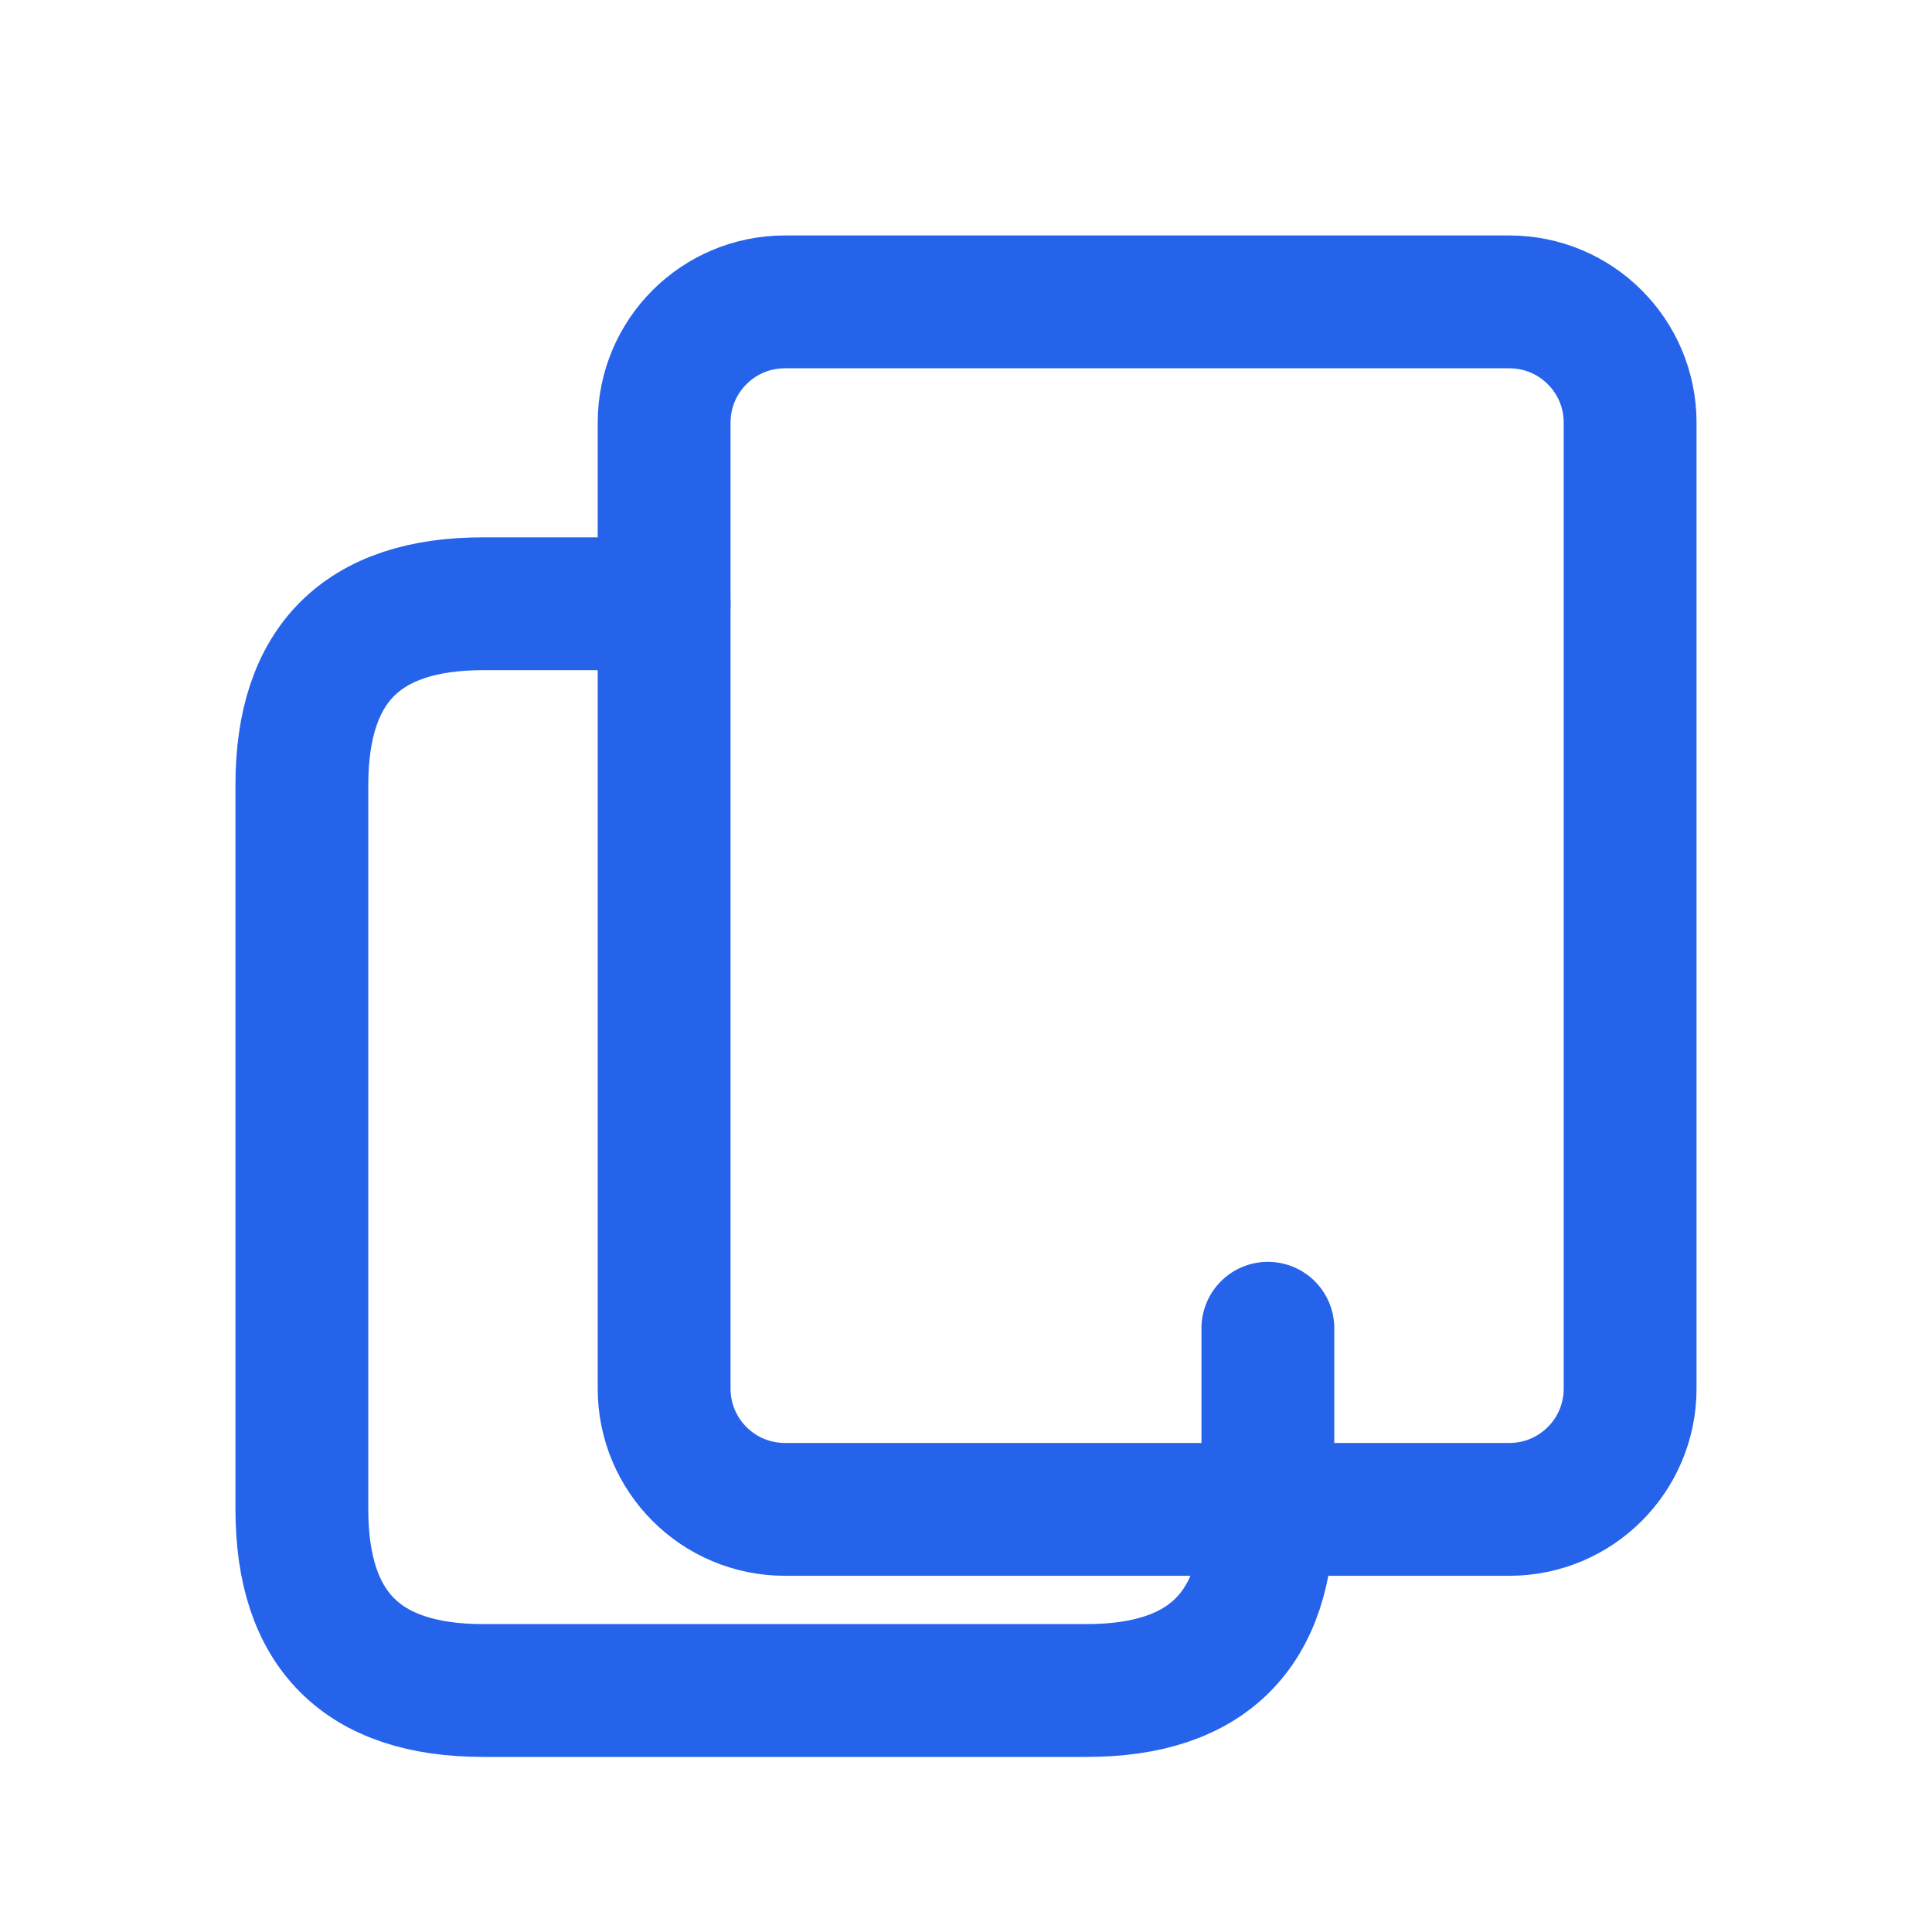
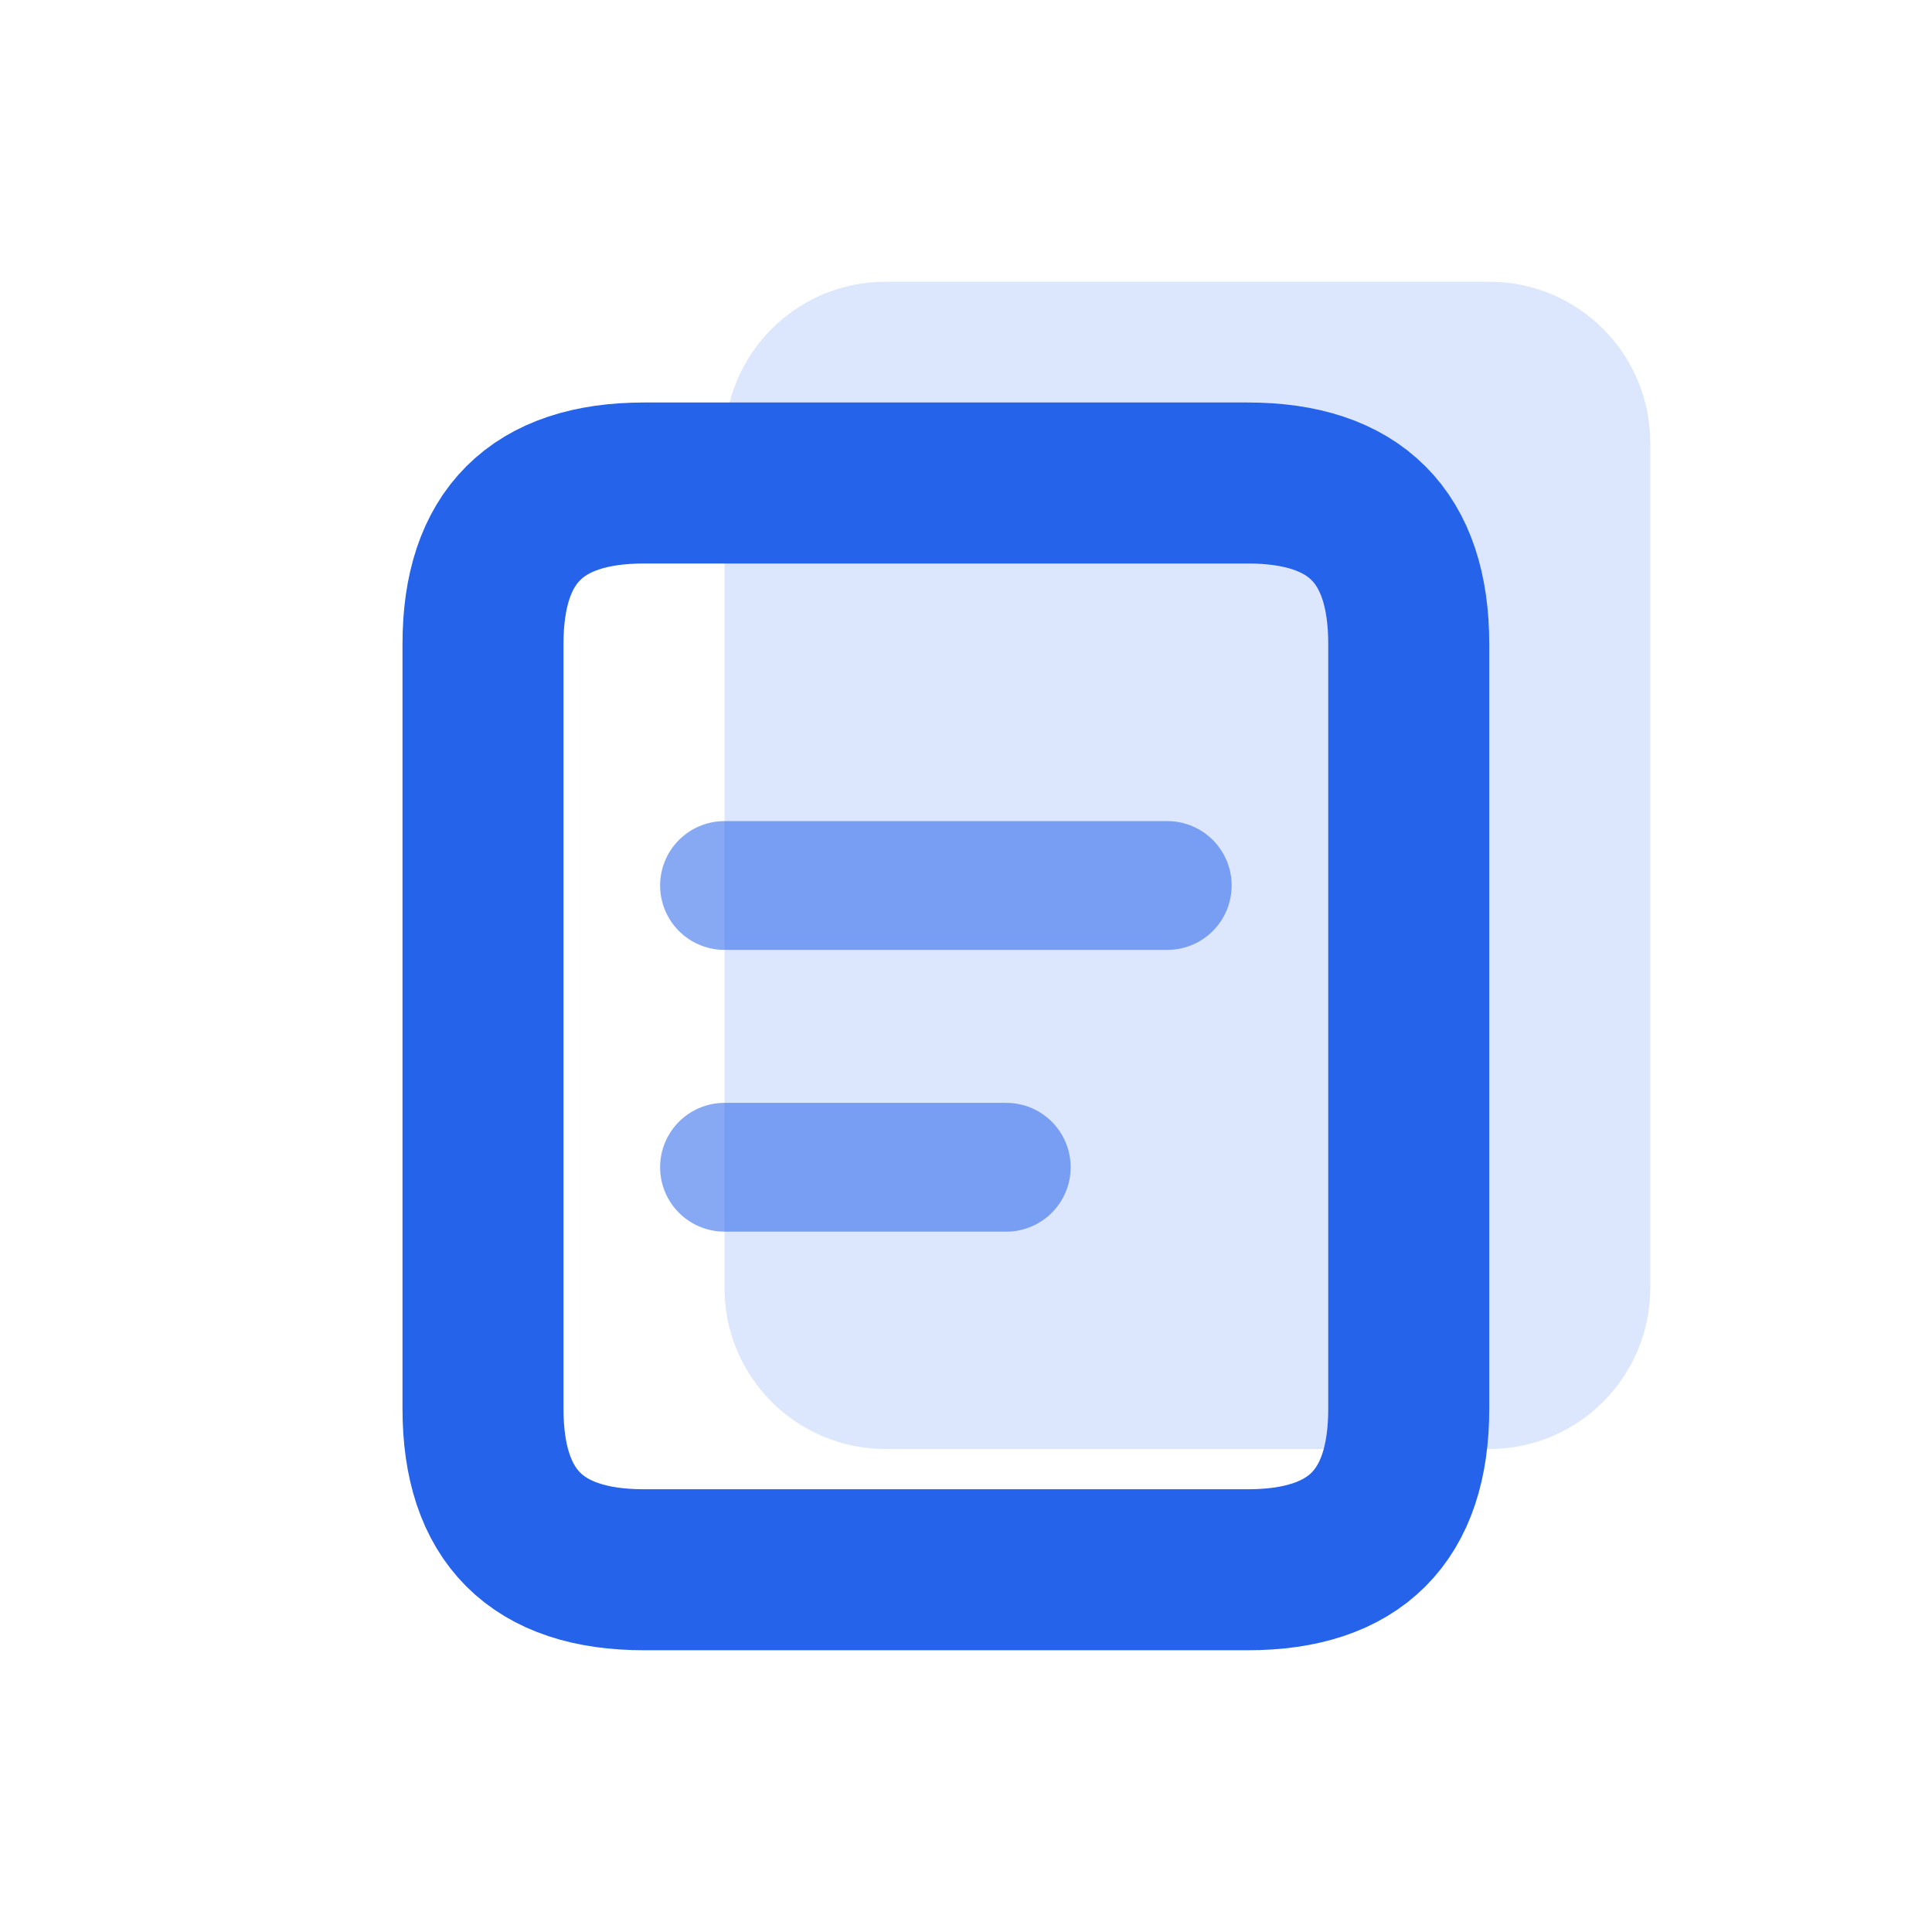
- <svg xmlns="http://www.w3.org/2000/svg" width="32" height="32" viewBox="0 0 32 32" fill="none">
-   <rect x="11" y="5" width="16" height="20" rx="2" stroke="#2563eb" stroke-width="2.2" />
-   <path d="M11 10 H8 Q5 10 5 13 V25 Q5 28 8 28 H18 Q21 28 21 25 V22" stroke="#2563eb" stroke-width="2.2" stroke-linecap="round" stroke-linejoin="round" fill="none" />
+ <svg xmlns="http://www.w3.org/2000/svg" width="24" height="24" viewBox="0 0 24 24" fill="none">
+   <rect x="9" y="3.5" width="11.5" height="14.5" rx="2" fill="#2563EB" fill-opacity="0.16" stroke="none" />
+   <path d="M15.5 6 H8 Q6 6 6 8 V17.5 Q6 19.5 8 19.5 H15.5 Q17.5 19.5 17.5 17.5 V8 Q17.5 6 15.5 6 Z" stroke="#2563EB" stroke-width="2" stroke-linejoin="round" />
+   <path d="M9 11 H14.5 M9 14.5 H12.5" stroke="#2563EB" stroke-width="1.6" stroke-linecap="round" stroke-opacity="0.55" />
</svg>
